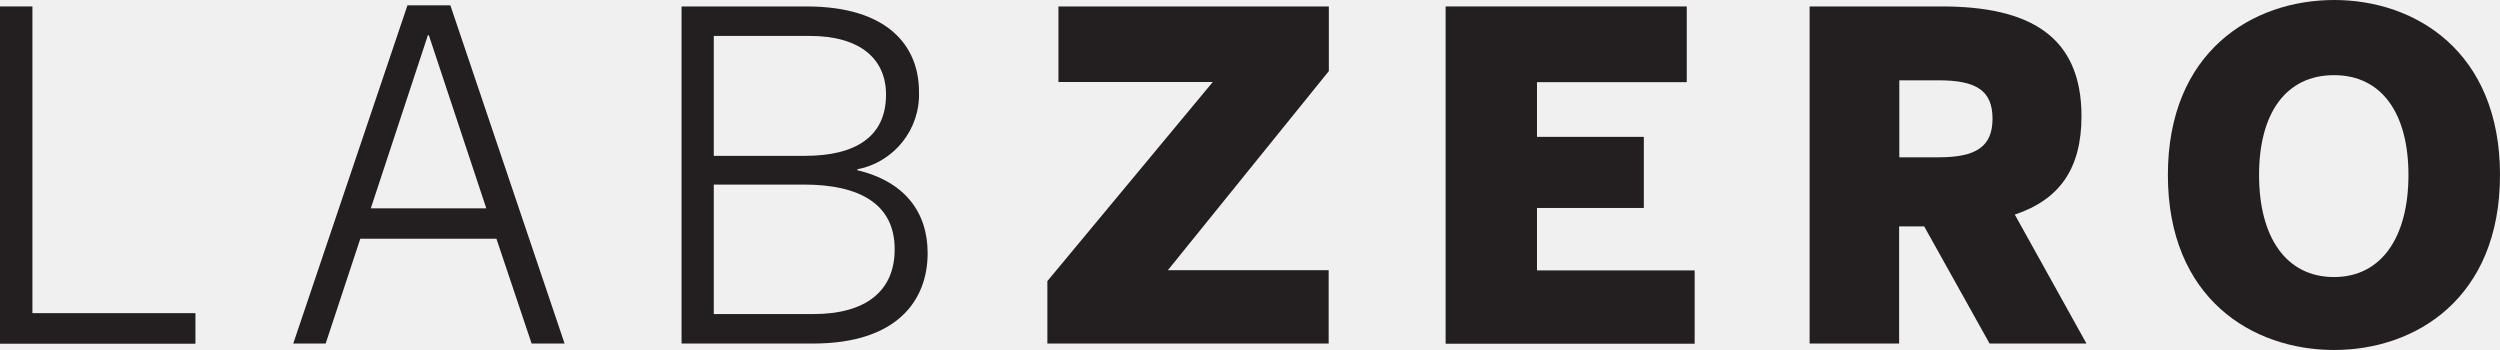
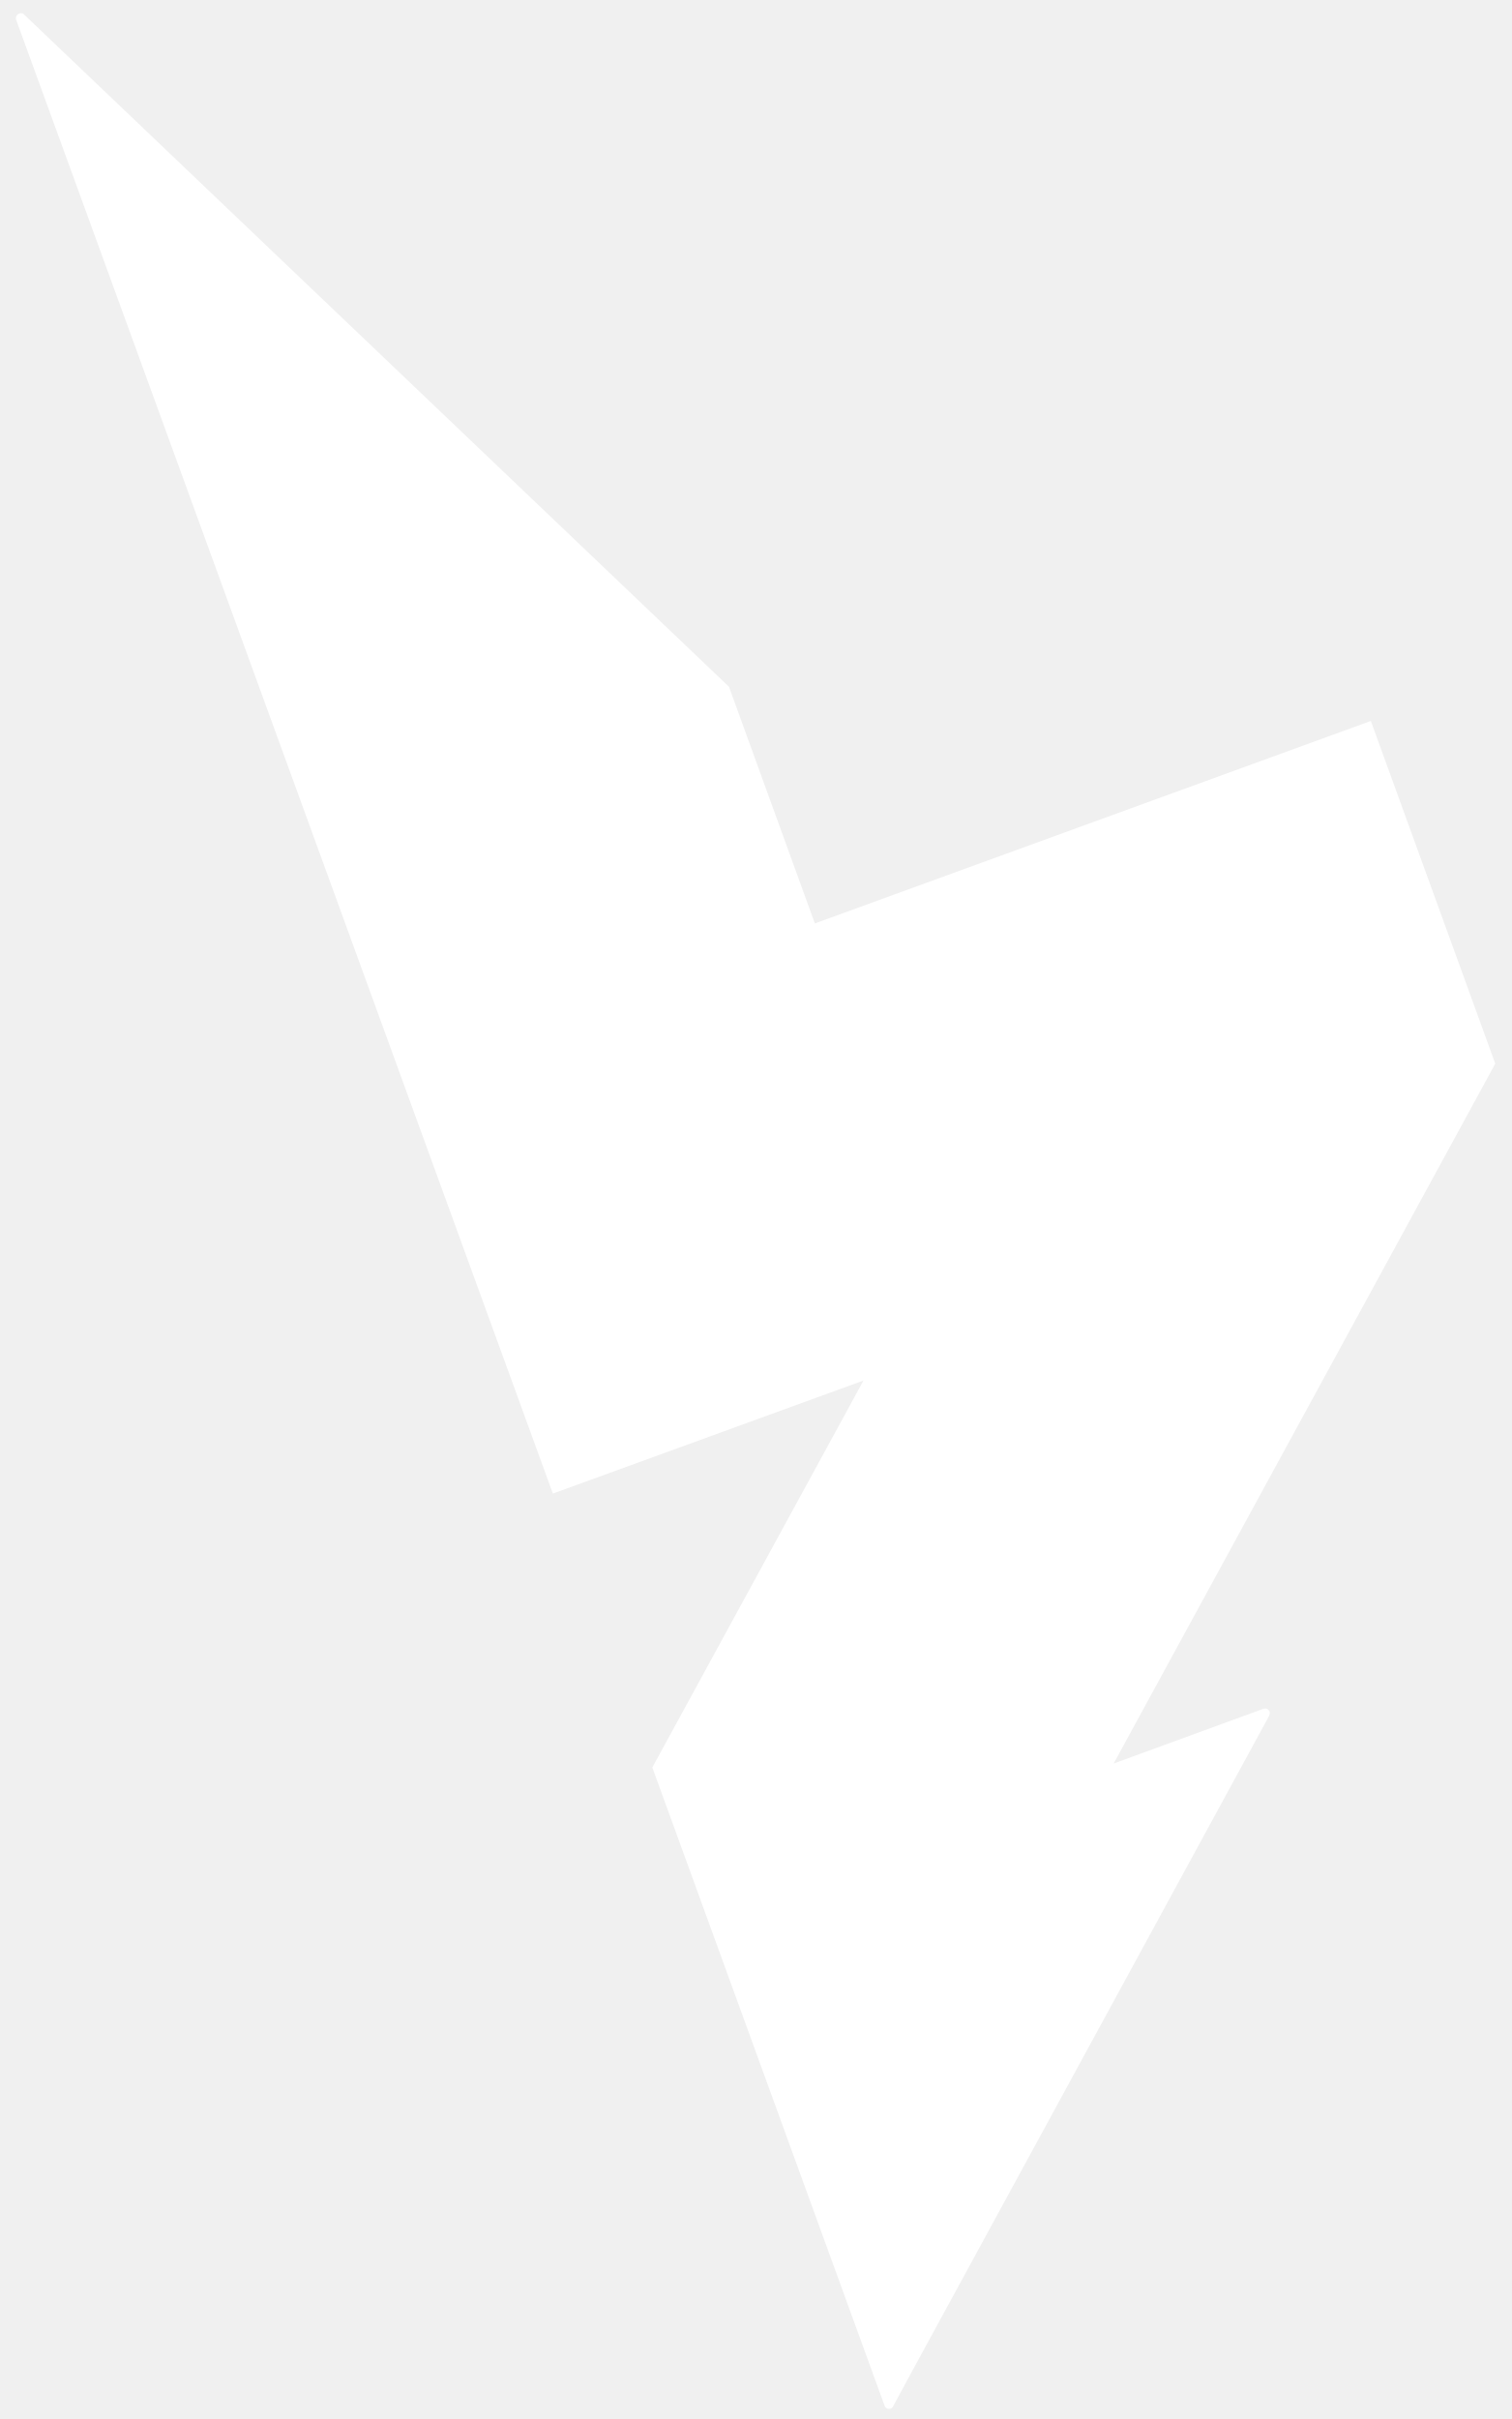
- <svg xmlns="http://www.w3.org/2000/svg" width="135.72" height="19" viewBox="0 0 135.72 19">
-   <defs>
-     <style>
-             .cls-1{fill:#231f20}
-         </style>
-   </defs>
-   <g id="Lab_Zero_Logo" data-name="Lab Zero Logo" transform="translate(-102 -110)">
-     <path id="Path_306" d="M0 18.65V.35h1.76V17h8.85v1.66H0z" class="cls-1" data-name="Path 306" transform="translate(102 110)" />
-     <path id="Path_307" d="M28.86 18.65l-1.91-5.69h-7.39l-1.88 5.69h-1.76L22.12.29h2.33l6.2 18.36zM23.28 1.91h-.05l-3.1 9.4h6.27z" class="cls-1" data-name="Path 307" transform="translate(102 110)" />
-     <path id="Path_308" d="M44.14 18.65H37V.35h6.79c4.41 0 6.1 2.15 6.1 4.63a4.131 4.131 0 0 1-3.35 4.21v.05c2.6.62 3.82 2.3 3.82 4.5 0 2.59-1.68 4.91-6.22 4.91zm-.18-16.7h-5.21v6.51h4.96c2.73 0 4.39-1.04 4.39-3.31.01-1.93-1.38-3.2-4.14-3.2zm-.32 8.07h-4.89v7.03h5.41c2.83 0 4.41-1.24 4.41-3.51.01-2.48-1.93-3.52-4.93-3.52z" class="cls-1" data-name="Path 308" transform="translate(102 110)" />
-     <path id="Path_309" d="M56.86 18.65v-3.39l8.98-10.81h-8.38V.35h14.68v3.51L63.4 14.67h8.73v3.98z" class="cls-1" data-name="Path 309" transform="translate(102 110)" />
-     <path id="Path_310" d="M78.48 18.65V.35h13.09v4.11h-8.13v2.97h5.8v3.86h-5.8v3.39H92v3.98H78.48z" class="cls-1" data-name="Path 310" transform="translate(102 110)" />
-     <path id="Path_311" d="M98.24 18.65V.35h7.17c4.71 0 7.59 1.56 7.59 5.96 0 2.87-1.21 4.53-3.62 5.34l3.89 7h-5.26l-3.55-6.36h-1.36v6.36zm4.87-10.11h2.13c2.03 0 2.93-.57 2.93-2.1s-.89-2.08-2.93-2.08h-2.13z" class="cls-1" data-name="Path 311" transform="translate(102 110)" />
-     <path id="Path_312" d="M117.69 9.5c0-6.7 4.59-9.5 9.03-9.5 4.41 0 9 2.8 9 9.5s-4.59 9.5-9 9.5c-4.45 0-9.03-2.8-9.03-9.5zm13.06 0c0-3.36-1.46-5.42-4.04-5.42-2.6 0-4.07 2.05-4.07 5.42s1.46 5.54 4.07 5.54c2.58 0 4.04-2.17 4.04-5.54z" class="cls-1" data-name="Path 312" transform="translate(102 110)" />
-   </g>
+ <svg xmlns="http://www.w3.org/2000/svg" width="85" height="136" viewBox="0 0 85 136" fill="none">
+   <path id="Vector" d="M77.089 40.534L45.824 51.917L40.995 38.612L1.303 0.768C1.229 0.744 1.155 0.719 1.081 0.768C0.933 0.818 0.859 0.966 0.909 1.113L31.09 83.971L48.559 77.614L36.683 99.37L49.741 135.242C49.79 135.39 49.938 135.464 50.086 135.415C50.135 135.39 50.185 135.365 50.209 135.316L51.047 133.764L71.373 96.462C71.398 96.388 71.422 96.314 71.398 96.24C71.349 96.093 71.201 96.019 71.053 96.068L62.627 99.148L84.086 59.801L77.089 40.534Z" fill="white" />
</svg>
